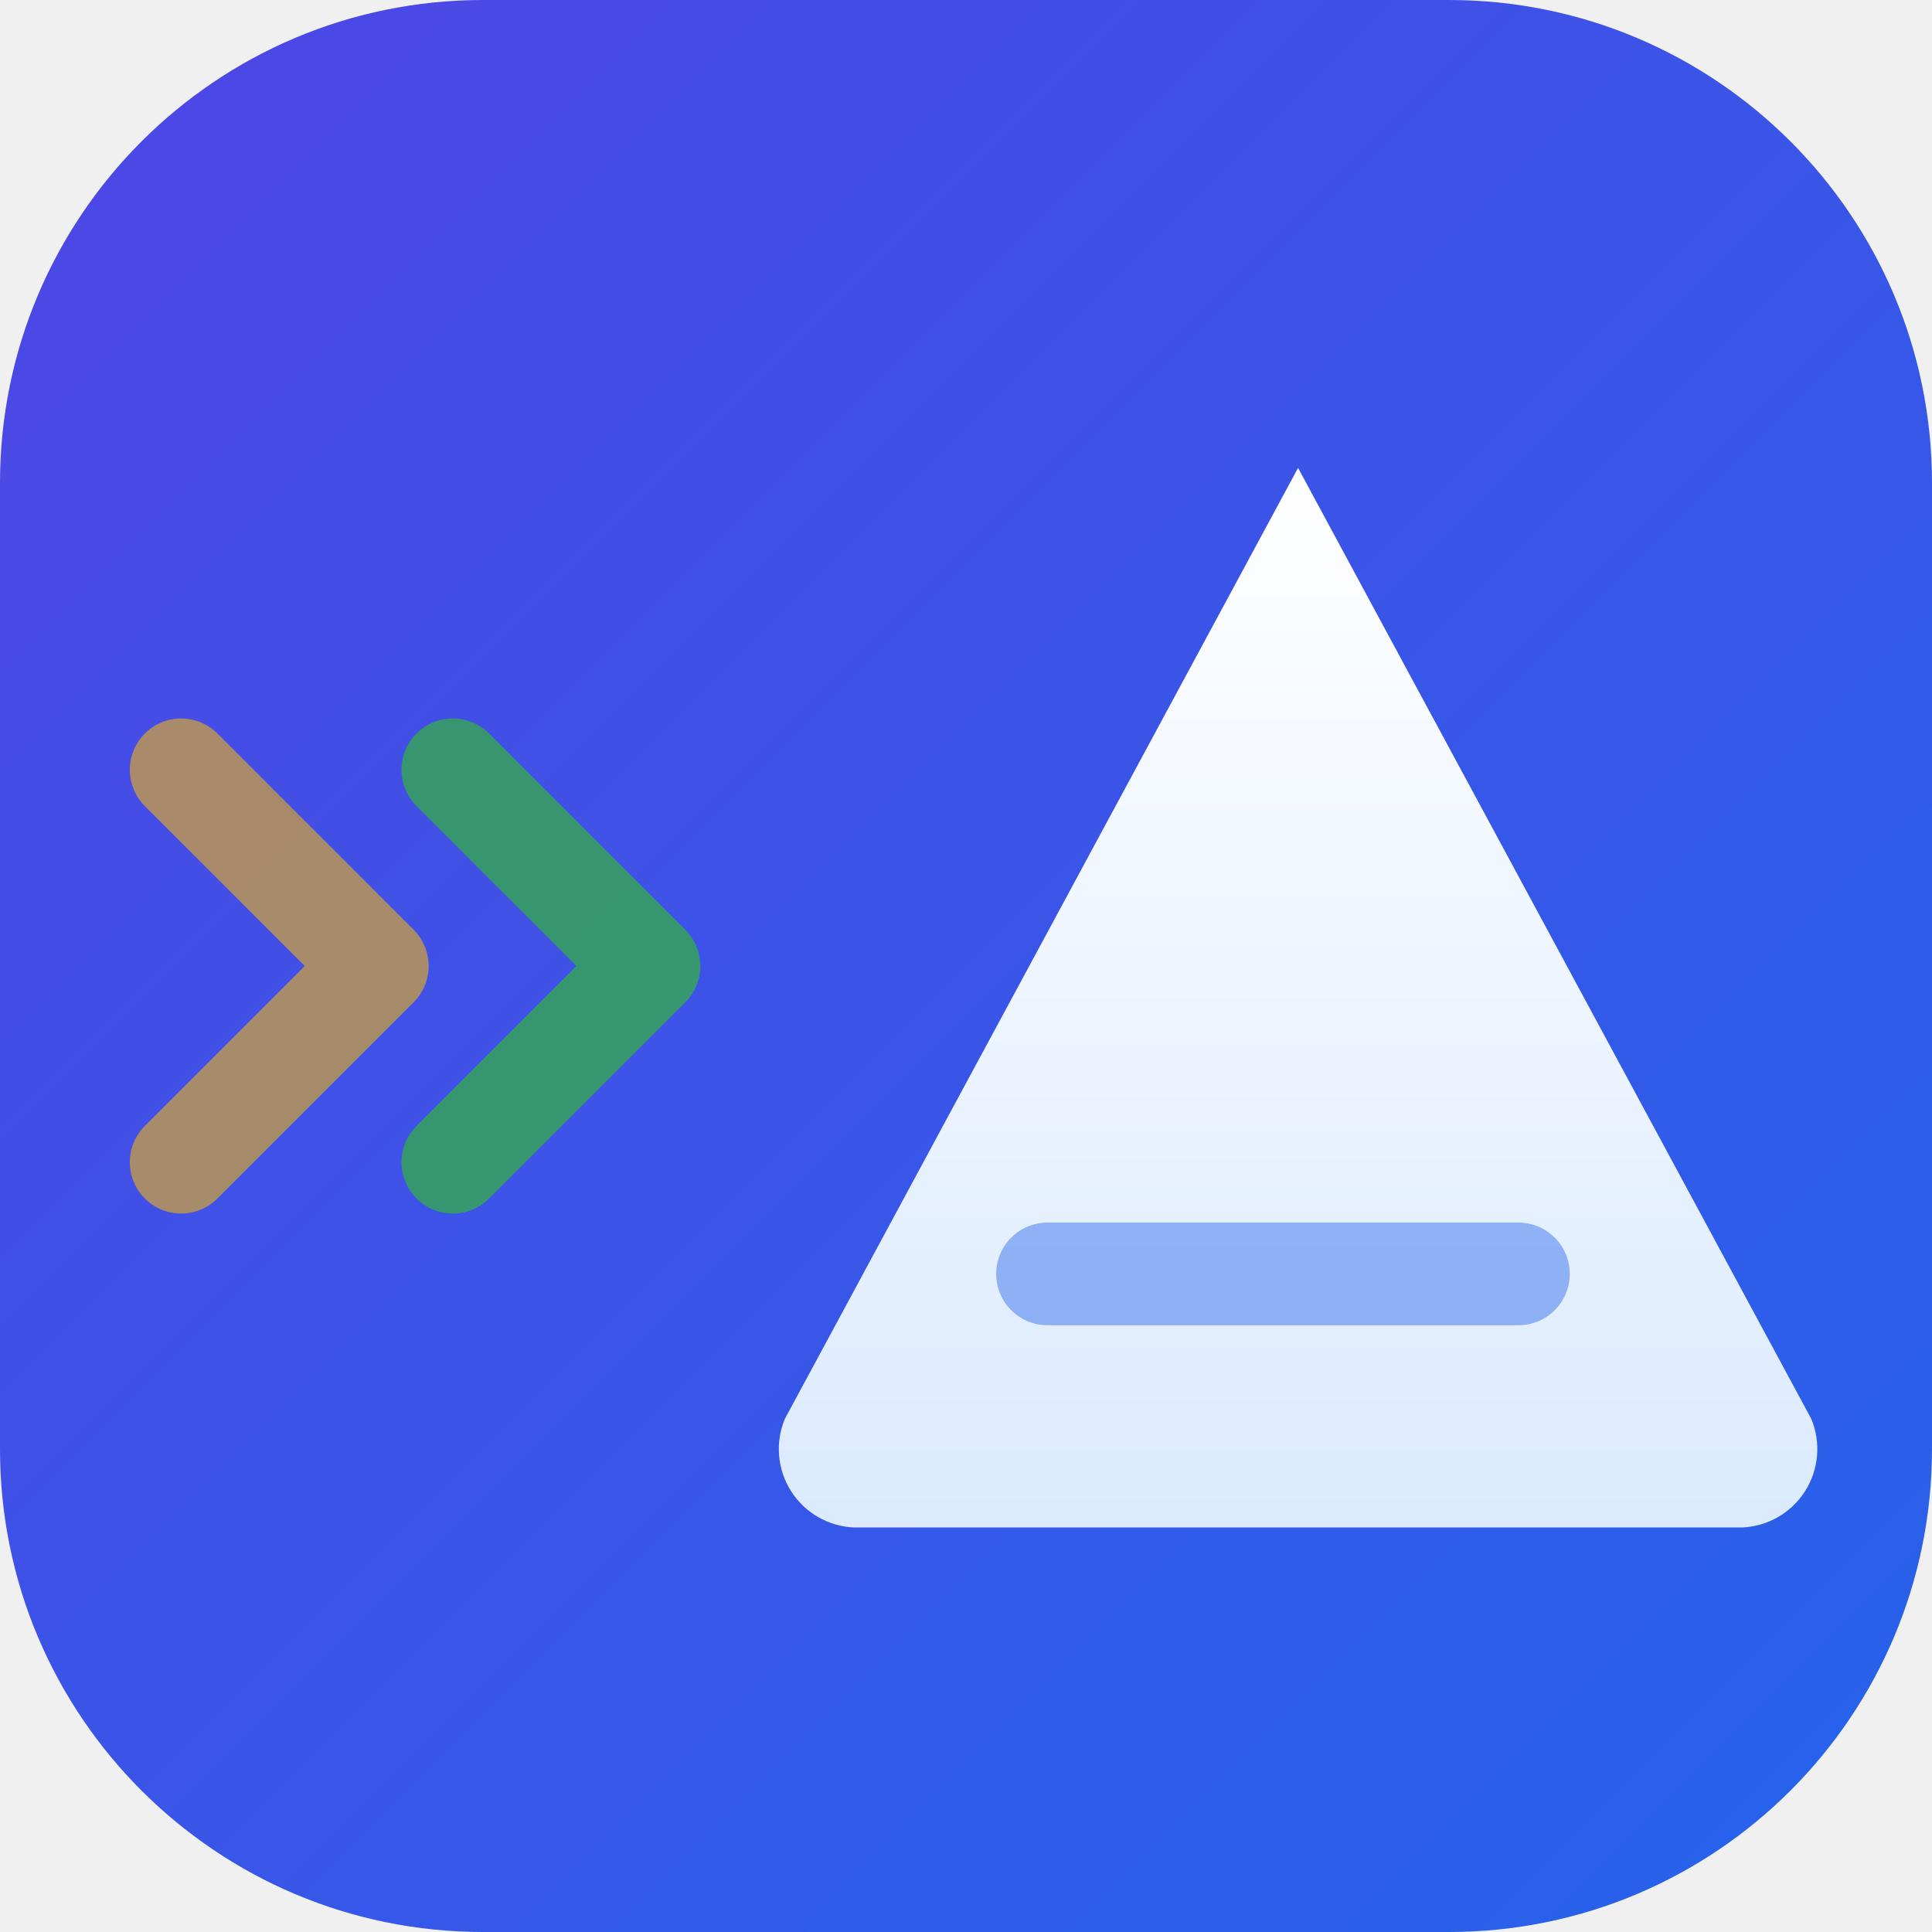
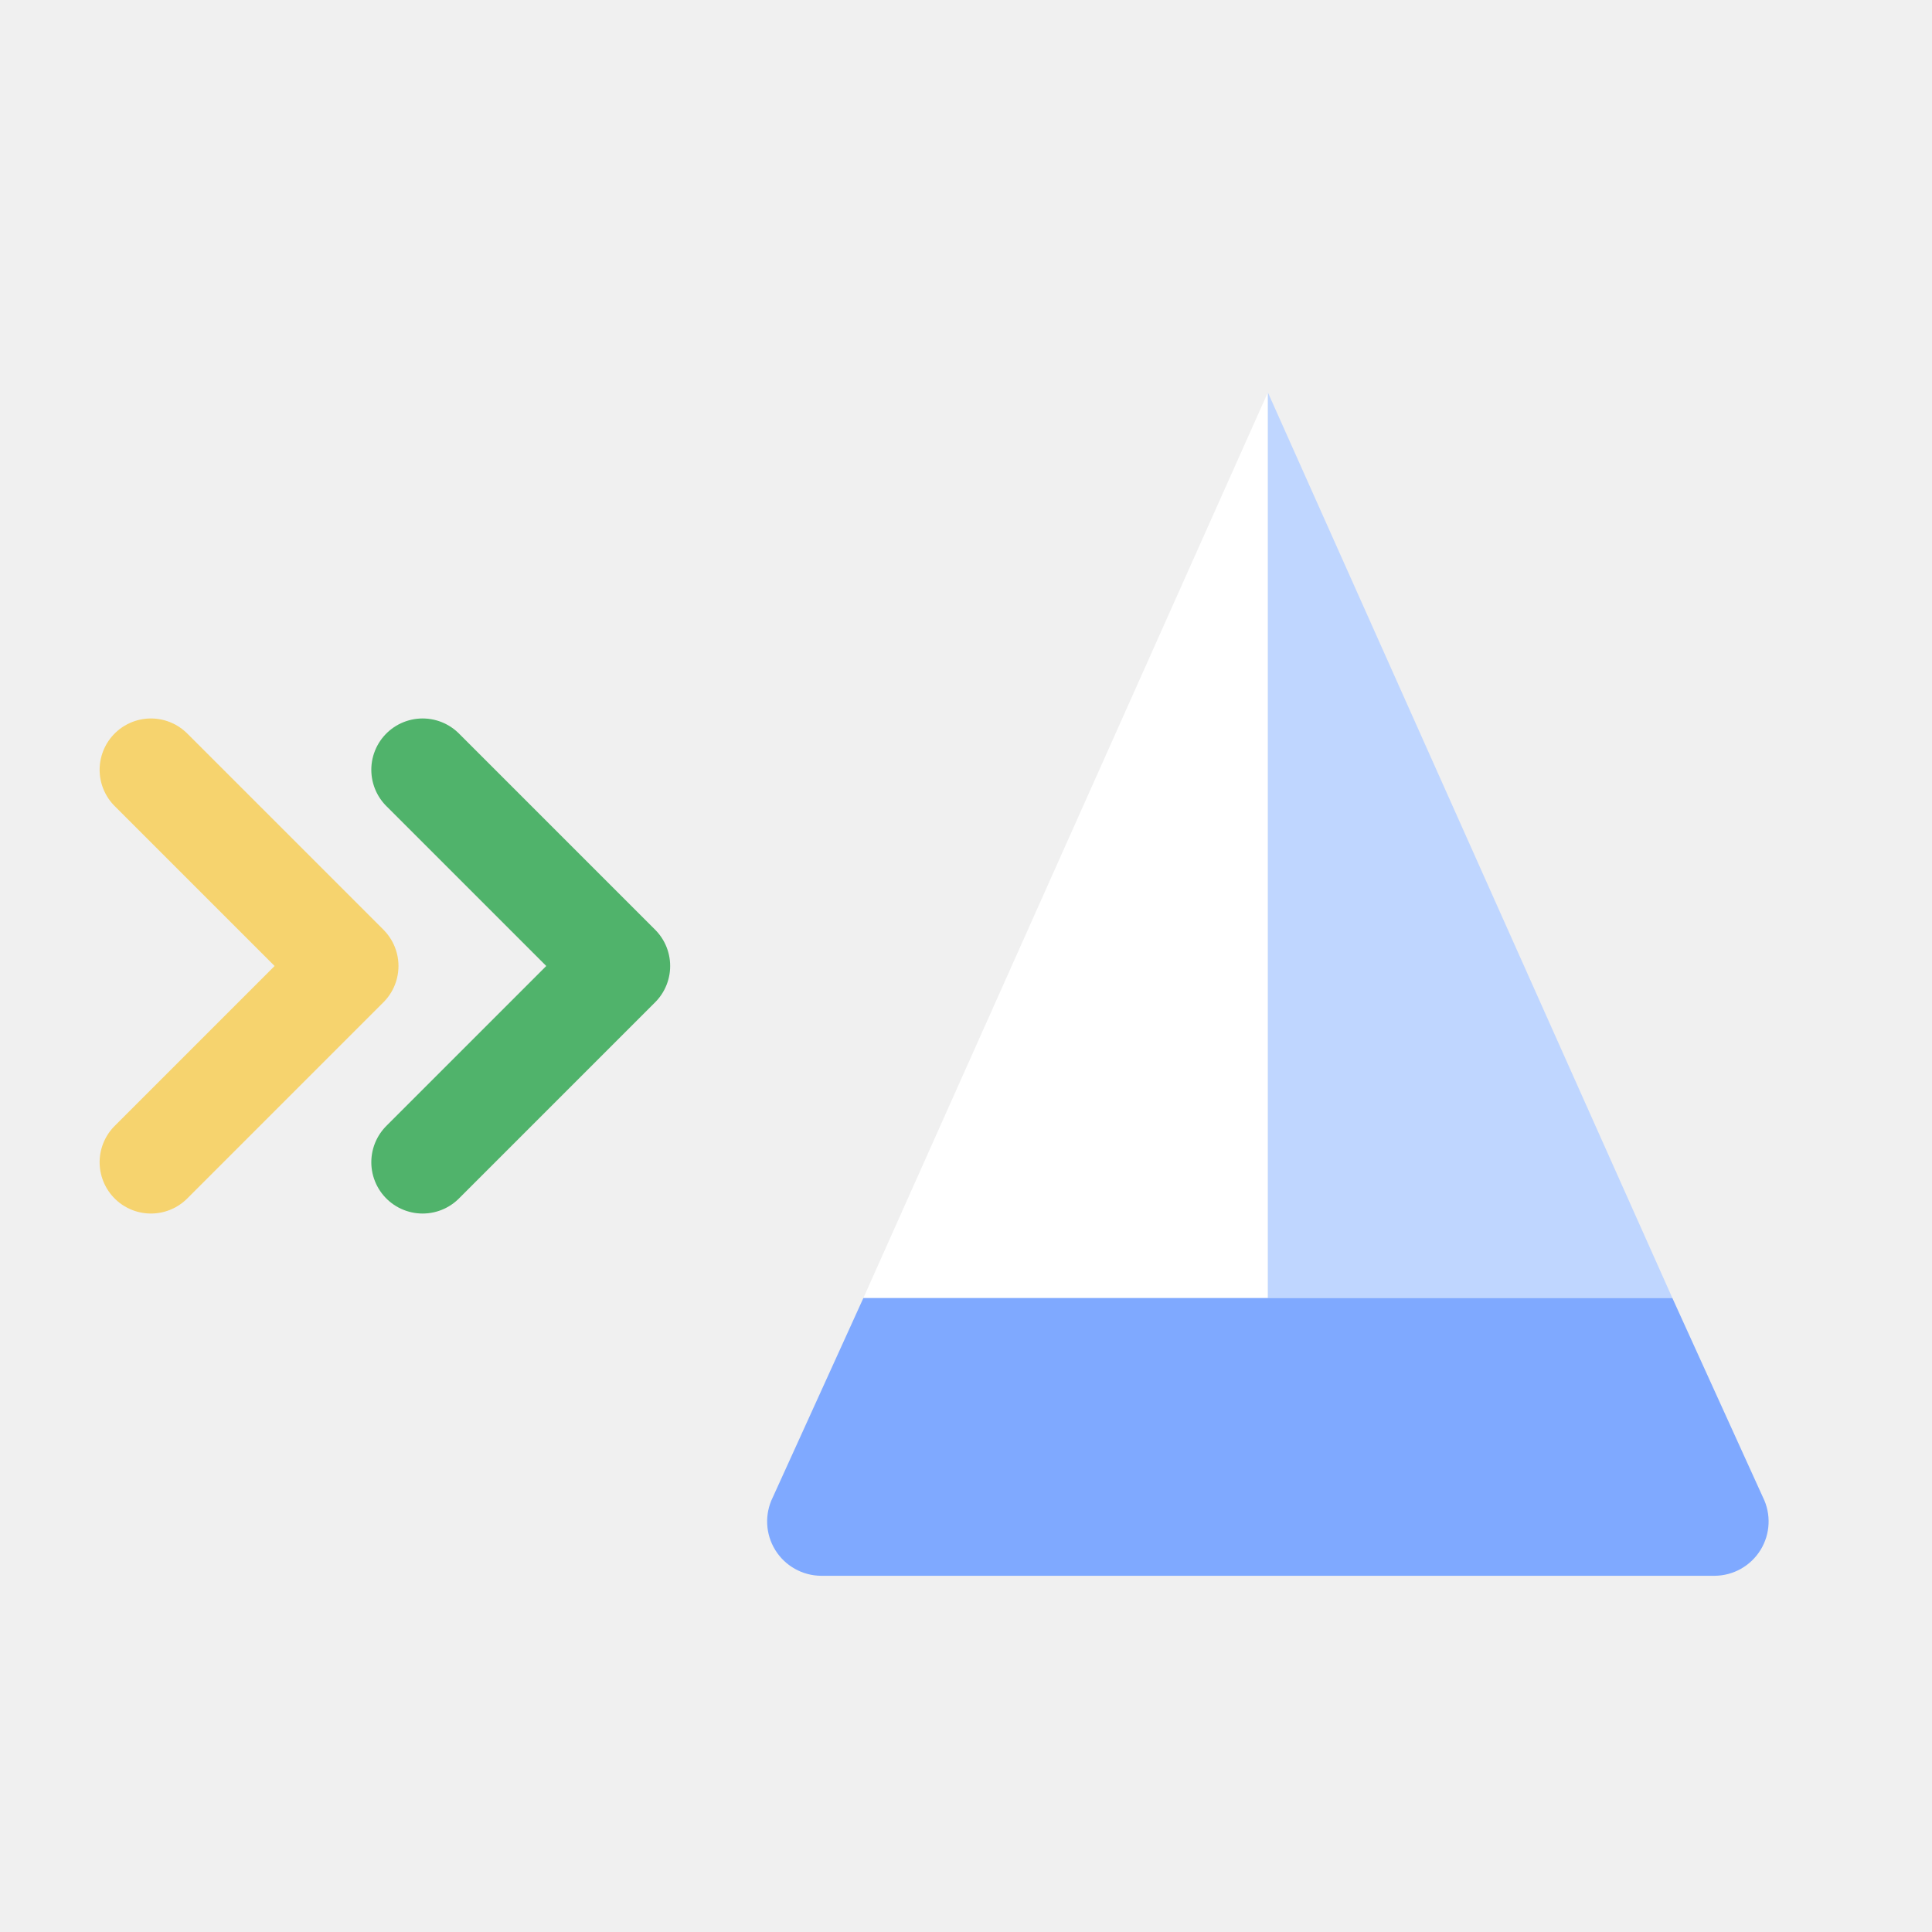
<svg xmlns="http://www.w3.org/2000/svg" viewBox="0 0 64 64" width="64" height="64" role="img" aria-label="WetoDrive">
  <defs>
    <linearGradient id="wtd-badge" x1="0" y1="0" x2="1" y2="1">
      <stop offset="0%" stop-color="#4F46E5" />
      <stop offset="100%" stop-color="#2563EB" />
    </linearGradient>
    <linearGradient id="wtd-tri" x1="0" y1="0" x2="0" y2="1">
      <stop offset="0%" stop-color="#FFFFFF" />
      <stop offset="100%" stop-color="#DBEAFE" />
    </linearGradient>
  </defs>
-   <rect width="64" height="64" rx="16" fill="url(#wtd-badge)" />
+   <rect width="64" height="64" rx="16" fill="url(#wtd-b)" />
  <g fill="none" stroke-width="3.4" stroke-linecap="round" stroke-linejoin="round">
-     <path d="M6 25.5 L12.5 32 L6 38.5" stroke="#FBBC04" opacity=".55" />
-     <path d="M15 25.5 L21.5 32 L15 38.5" stroke="#34A853" opacity=".8" />
+     <path d="M5 25.5 L11.5 32 L5 38.5" stroke="#FBBC04" opacity=".55" />
+     <path d="M14 25.5 L20.5 32 L14 38.5" stroke="#34A853" opacity=".85" />
  </g>
-   <path d="M43 15.5 L60 47 a2.6 2.6 0 0 1-2.3 3.6 H28.3 a2.6 2.6 0 0 1-2.3-3.6 Z" fill="url(#wtd-tri)" />
-   <rect x="33" y="40.5" width="19" height="3.4" rx="1.7" fill="#2563EB" opacity=".45" />
+   <g stroke-linejoin="round">
+     <path d="M42 13 L28.6 43 H42 Z" fill="#FFFFFF" />
+     <path d="M42 13 L42 43 H55.4 Z" fill="#BFD6FF" />
+     <path d="M28.6 43 H55.4 L58.4 49.6 a1.8 1.8 0 0 1-1.6 2.6 H27.2 a1.8 1.8 0 0 1-1.6-2.6 Z" fill="#7FA9FF" />
+   </g>
</svg>
